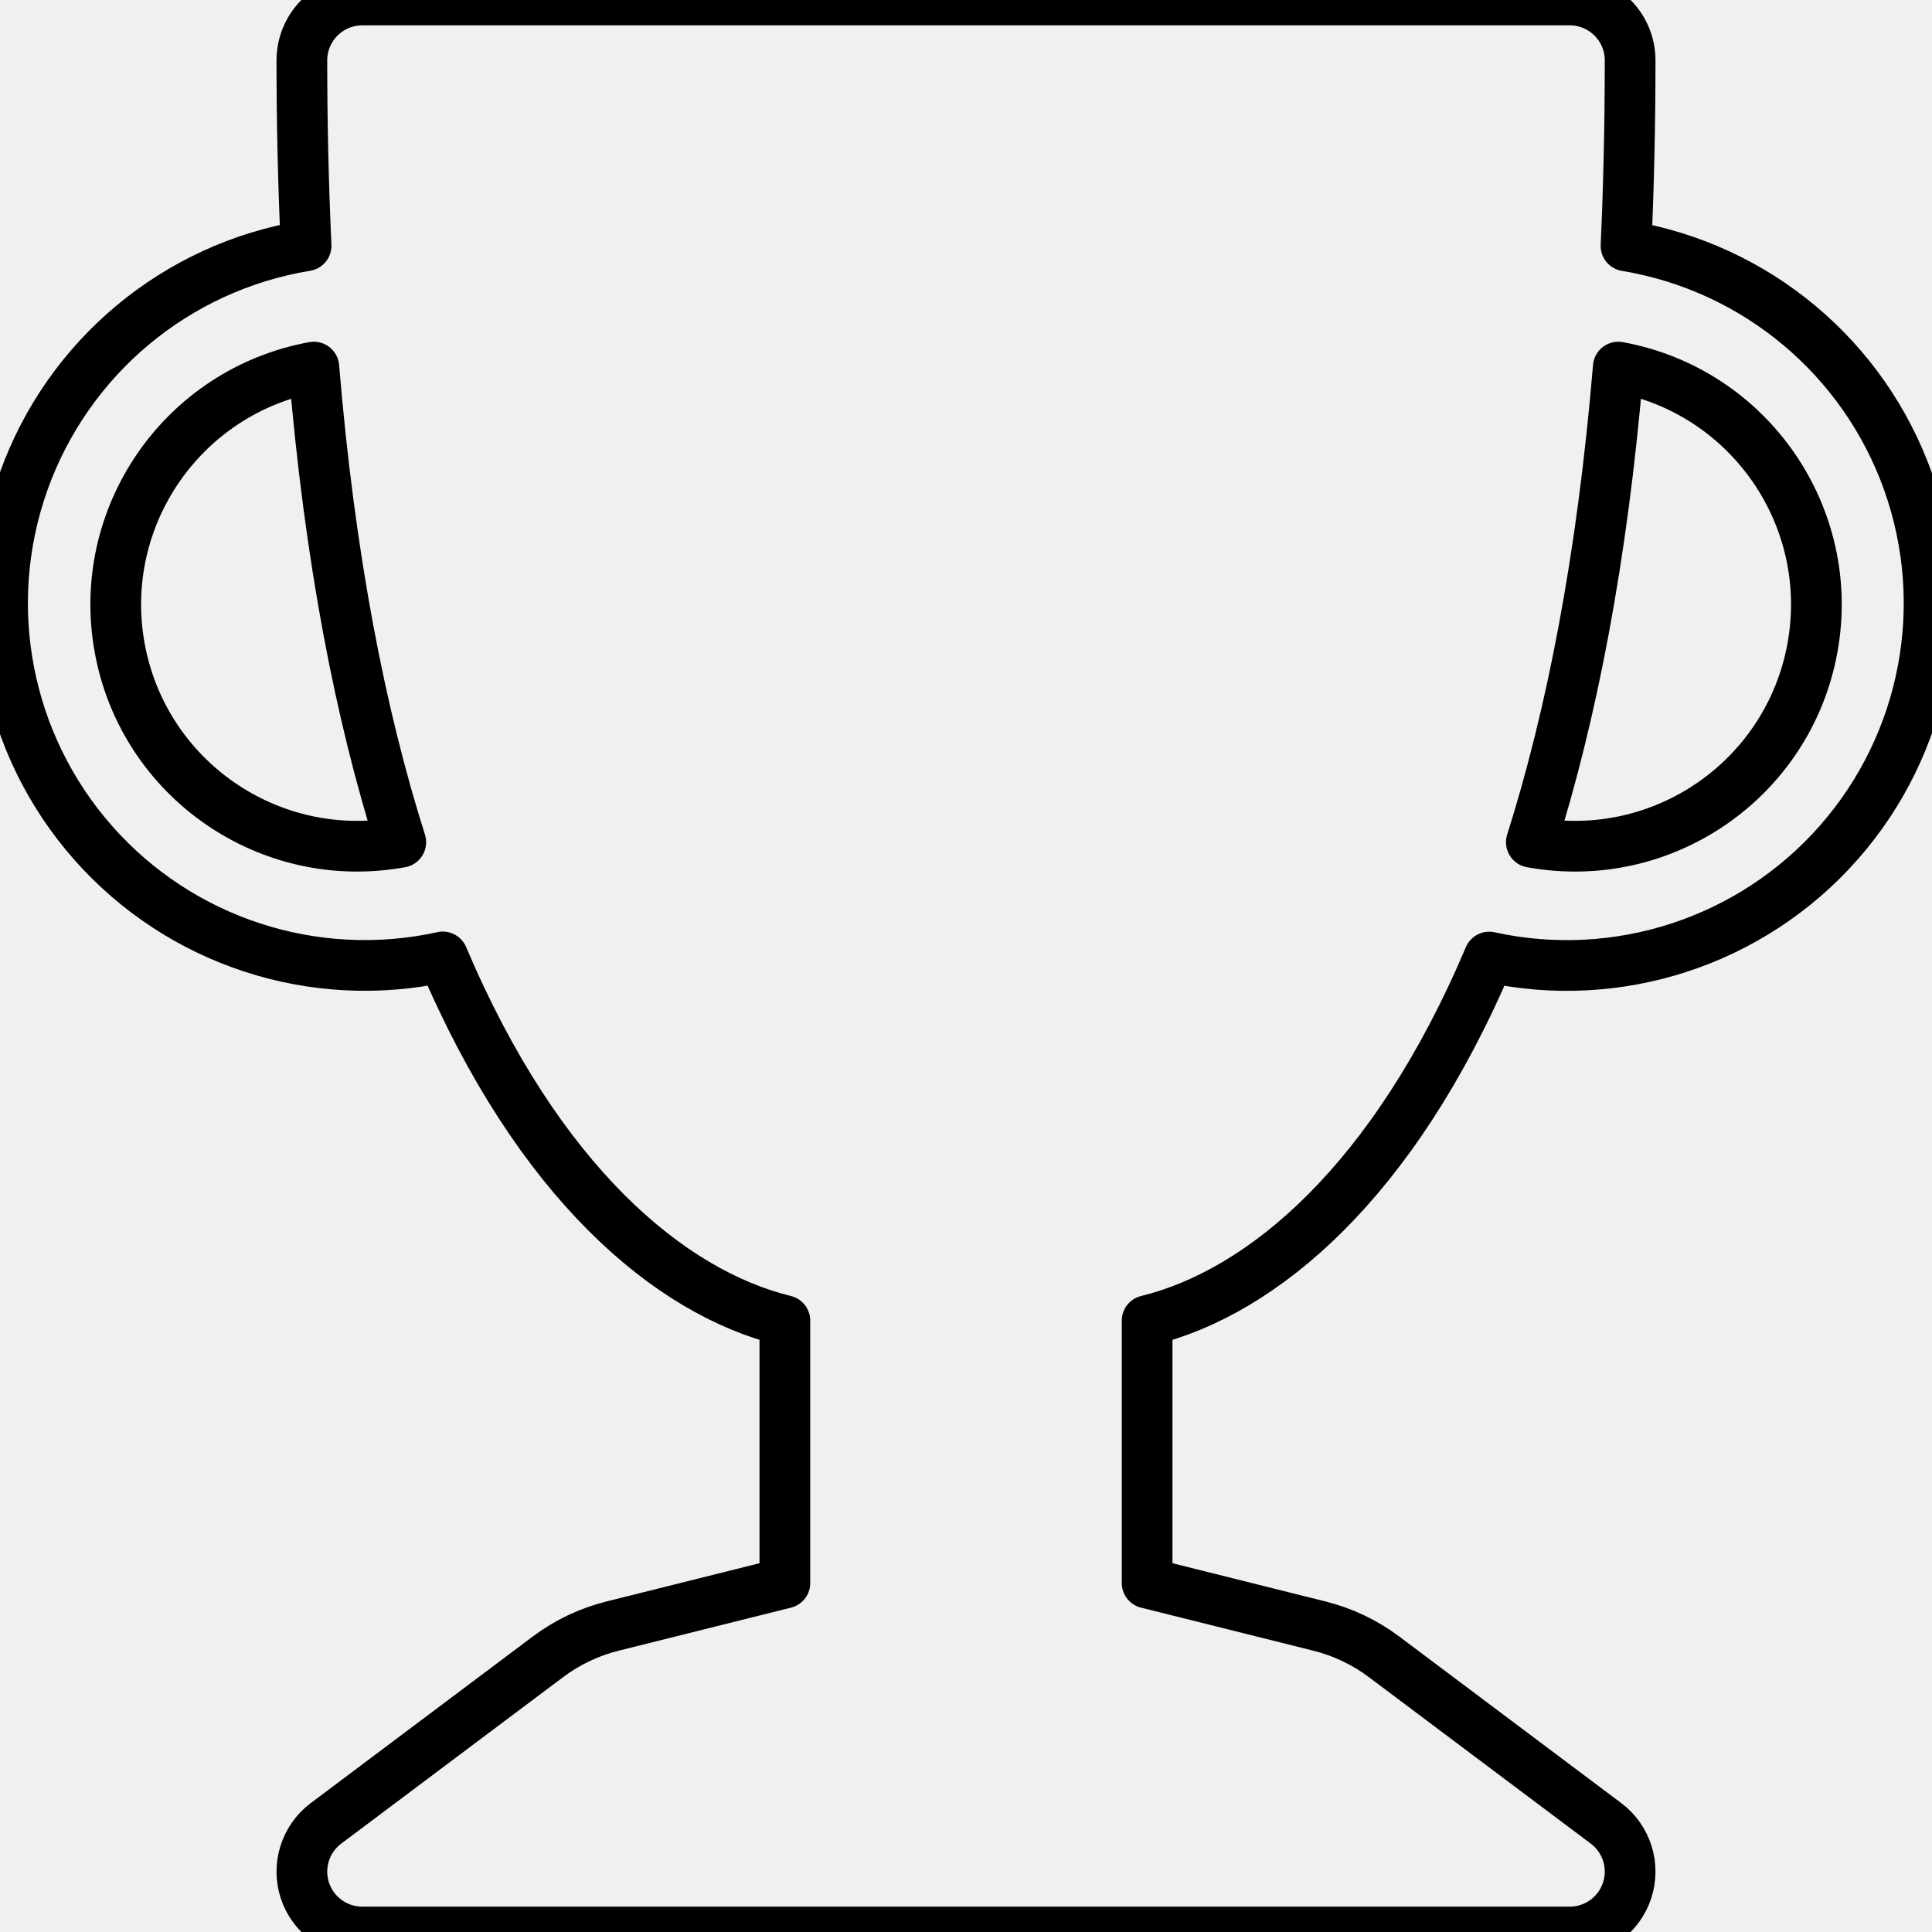
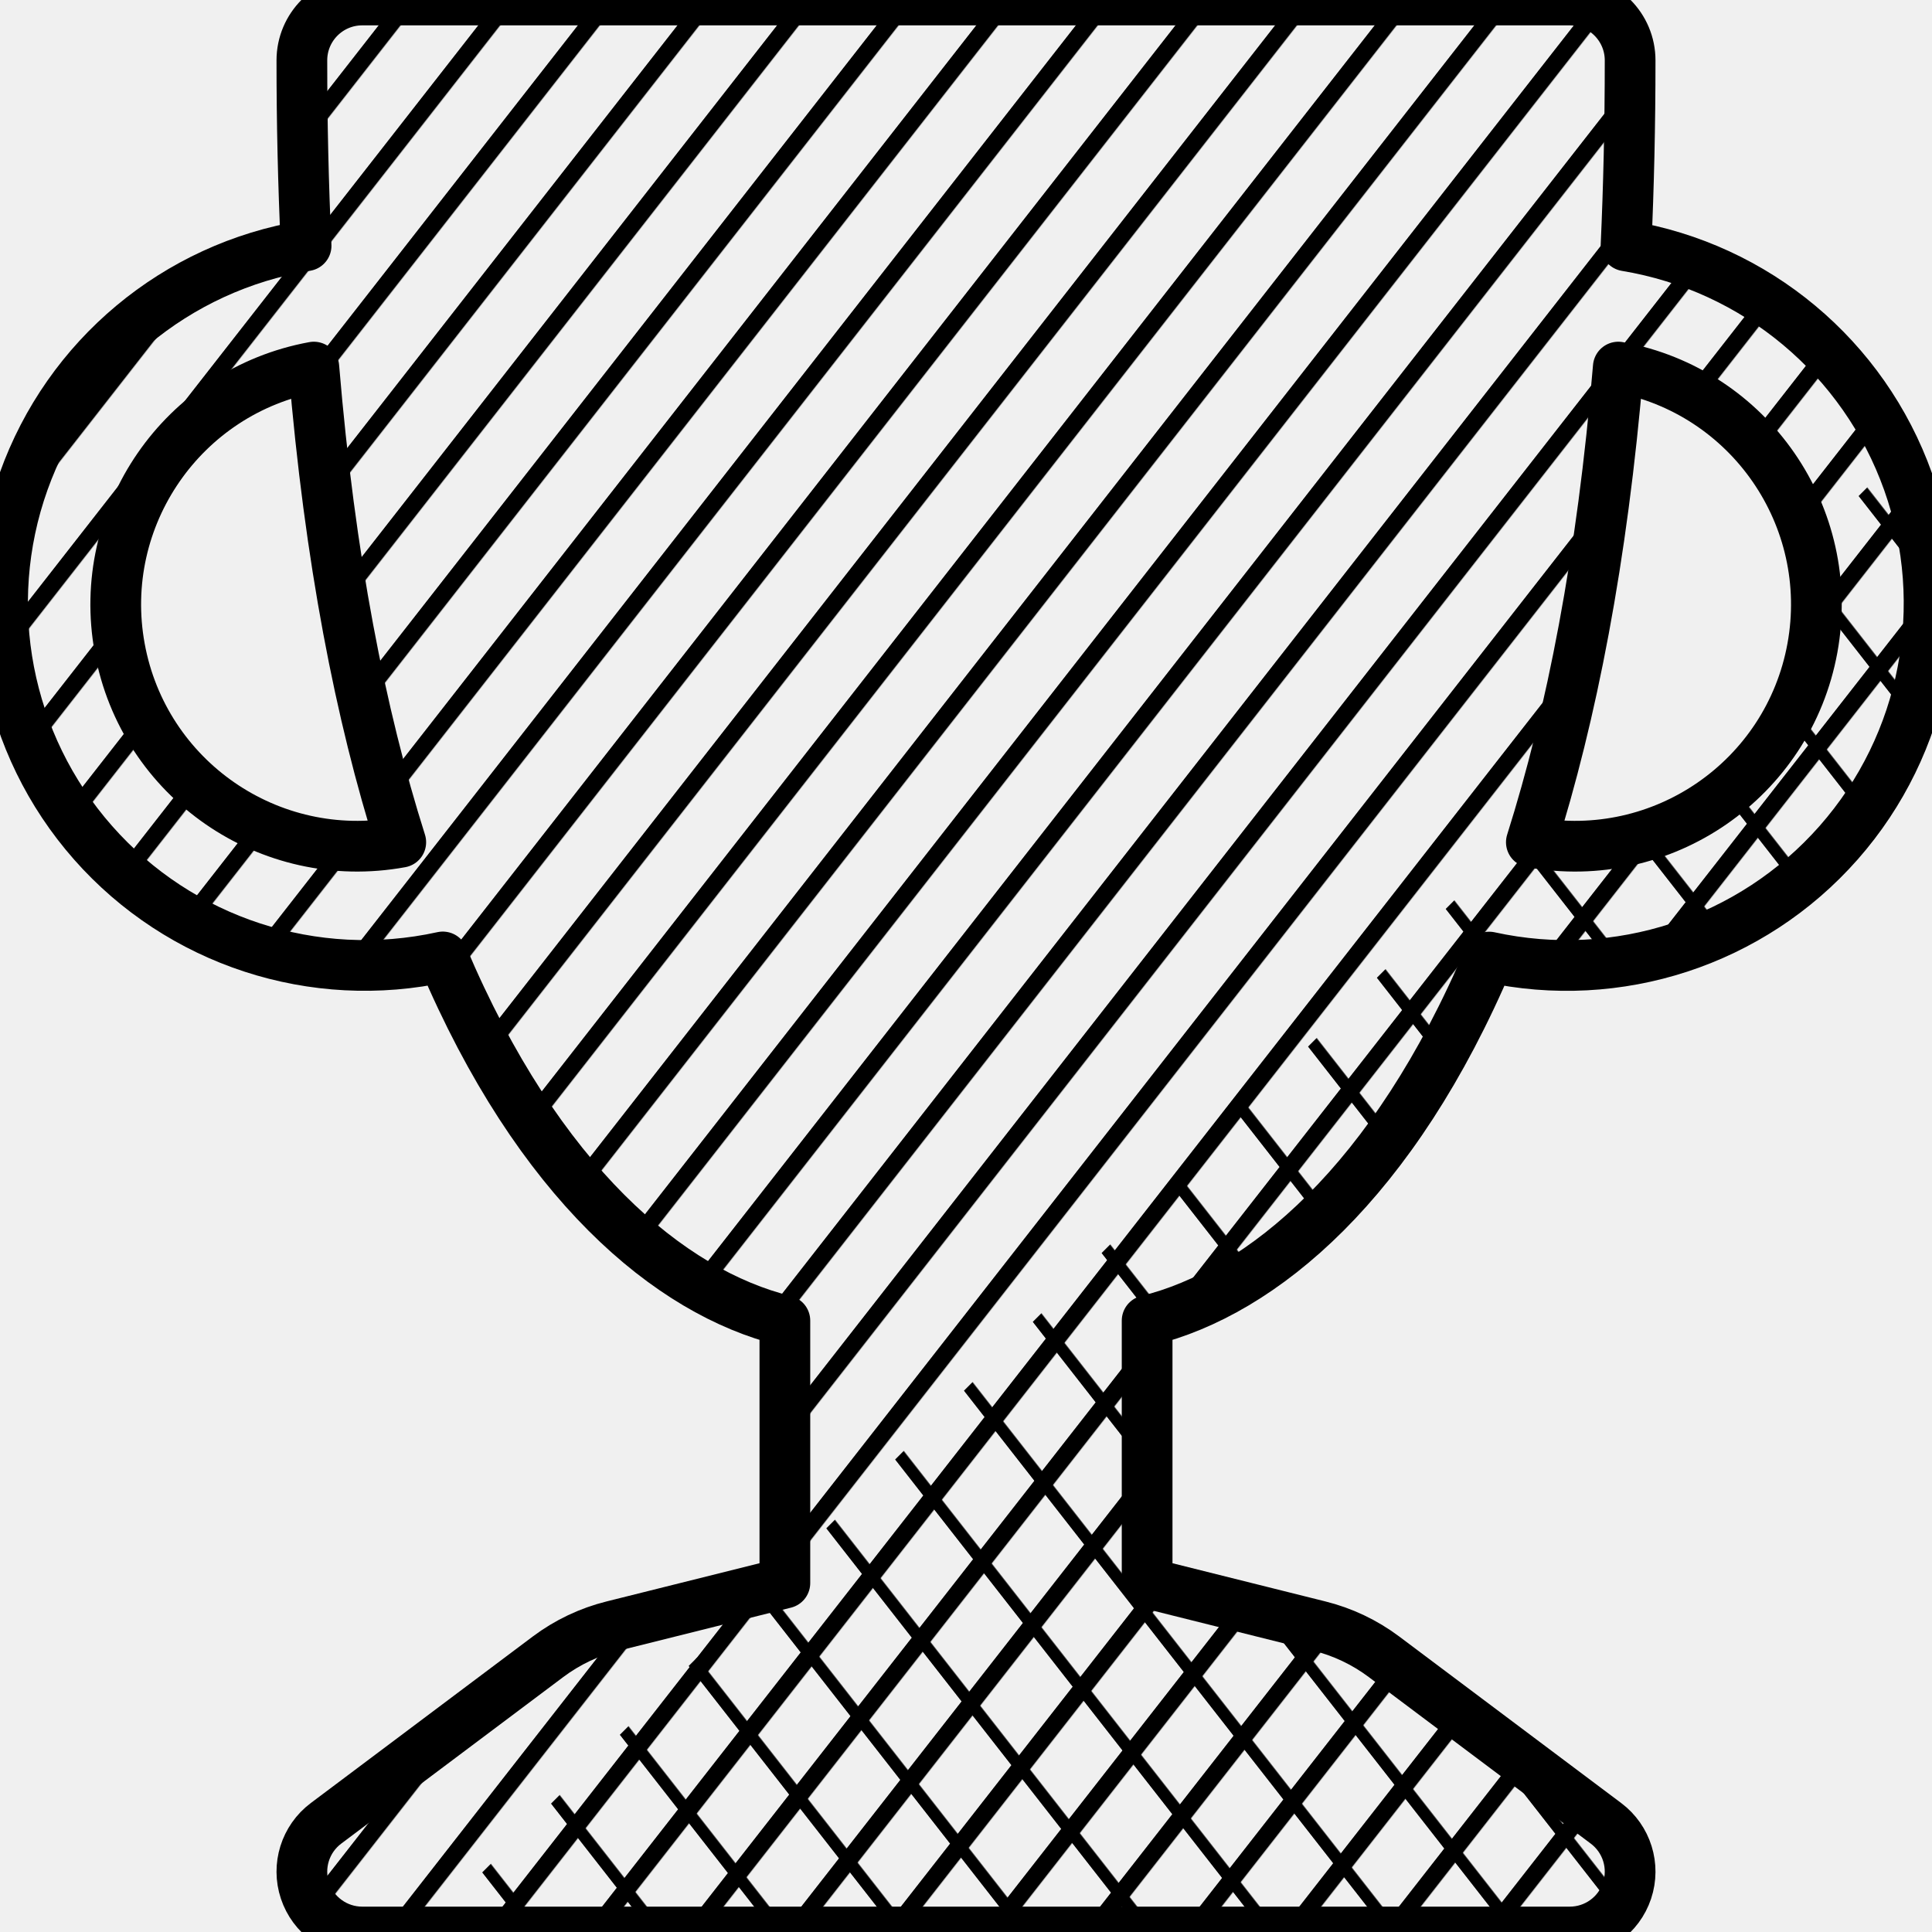
<svg xmlns="http://www.w3.org/2000/svg" viewBox="0 0 64 64">
  <defs>
    <pattern id="h1" width="2.6" height="2.6" patternUnits="userSpaceOnUse" patternTransform="rotate(38)">
      <line x1="0" y1="0" x2="0" y2="2.6" stroke="#000" stroke-width="1.15" />
    </pattern>
    <pattern id="h2" width="3.2" height="3.2" patternUnits="userSpaceOnUse" patternTransform="rotate(-38)">
      <line x1="0" y1="0" x2="0" y2="3.2" stroke="#000" stroke-width="0.8" />
    </pattern>
-     <clipPath id="c">
-       <g transform="scale(4)">
+     <mask id="c" maskUnits="userSpaceOnUse" x="0" y="0" width="64" height="64">
+       <g transform="scale(4)" fill="#fff">
        <path d="M2.5.5A.5.5 0 0 1 3 0h10a.5.5 0 0 1 .5.5c0 .538-.012 1.05-.034 1.536a3 3 0 1 1-1.133 5.89c-.79 1.865-1.878 2.777-2.833 3.011v2.173l1.425.356c.194.048.377.135.537.255L13.3 15.1a.5.5 0 0 1-.3.9H3a.5.5 0 0 1-.3-.9l1.838-1.379c.16-.12.343-.207.537-.255L6.5 13.11v-2.173c-.955-.234-2.043-1.146-2.833-3.012a3 3 0 1 1-1.132-5.89A33.076 33.076 0 0 1 2.5.5zm.099 2.54a2 2 0 0 0 .72 3.935c-.333-1.05-.588-2.346-.72-3.935zm10.083 3.935a2 2 0 0 0 .72-3.935c-.133 1.59-.388 2.885-.72 3.935z" />
      </g>
-     </clipPath>
+     </mask>
    <clipPath id="s">
      <path d="M64 14 L64 64 L14 64 Z" />
    </clipPath>
  </defs>
-   <g clip-path="url(#c)">
+   <g mask="url(#c)">
    <rect width="64" height="64" fill="url(#h1)" />
    <rect width="64" height="64" fill="url(#h2)" clip-path="url(#s)" />
  </g>
  <g transform="scale(4)" fill="none" stroke="#000" stroke-width=".42" stroke-linejoin="round">
    <path d="M2.5.5A.5.5 0 0 1 3 0h10a.5.5 0 0 1 .5.5c0 .538-.012 1.05-.034 1.536a3 3 0 1 1-1.133 5.89c-.79 1.865-1.878 2.777-2.833 3.011v2.173l1.425.356c.194.048.377.135.537.255L13.3 15.1a.5.5 0 0 1-.3.9H3a.5.5 0 0 1-.3-.9l1.838-1.379c.16-.12.343-.207.537-.255L6.5 13.11v-2.173c-.955-.234-2.043-1.146-2.833-3.012a3 3 0 1 1-1.132-5.89A33.076 33.076 0 0 1 2.5.5zm.099 2.54a2 2 0 0 0 .72 3.935c-.333-1.05-.588-2.346-.72-3.935zm10.083 3.935a2 2 0 0 0 .72-3.935c-.133 1.59-.388 2.885-.72 3.935z" />
  </g>
</svg>
